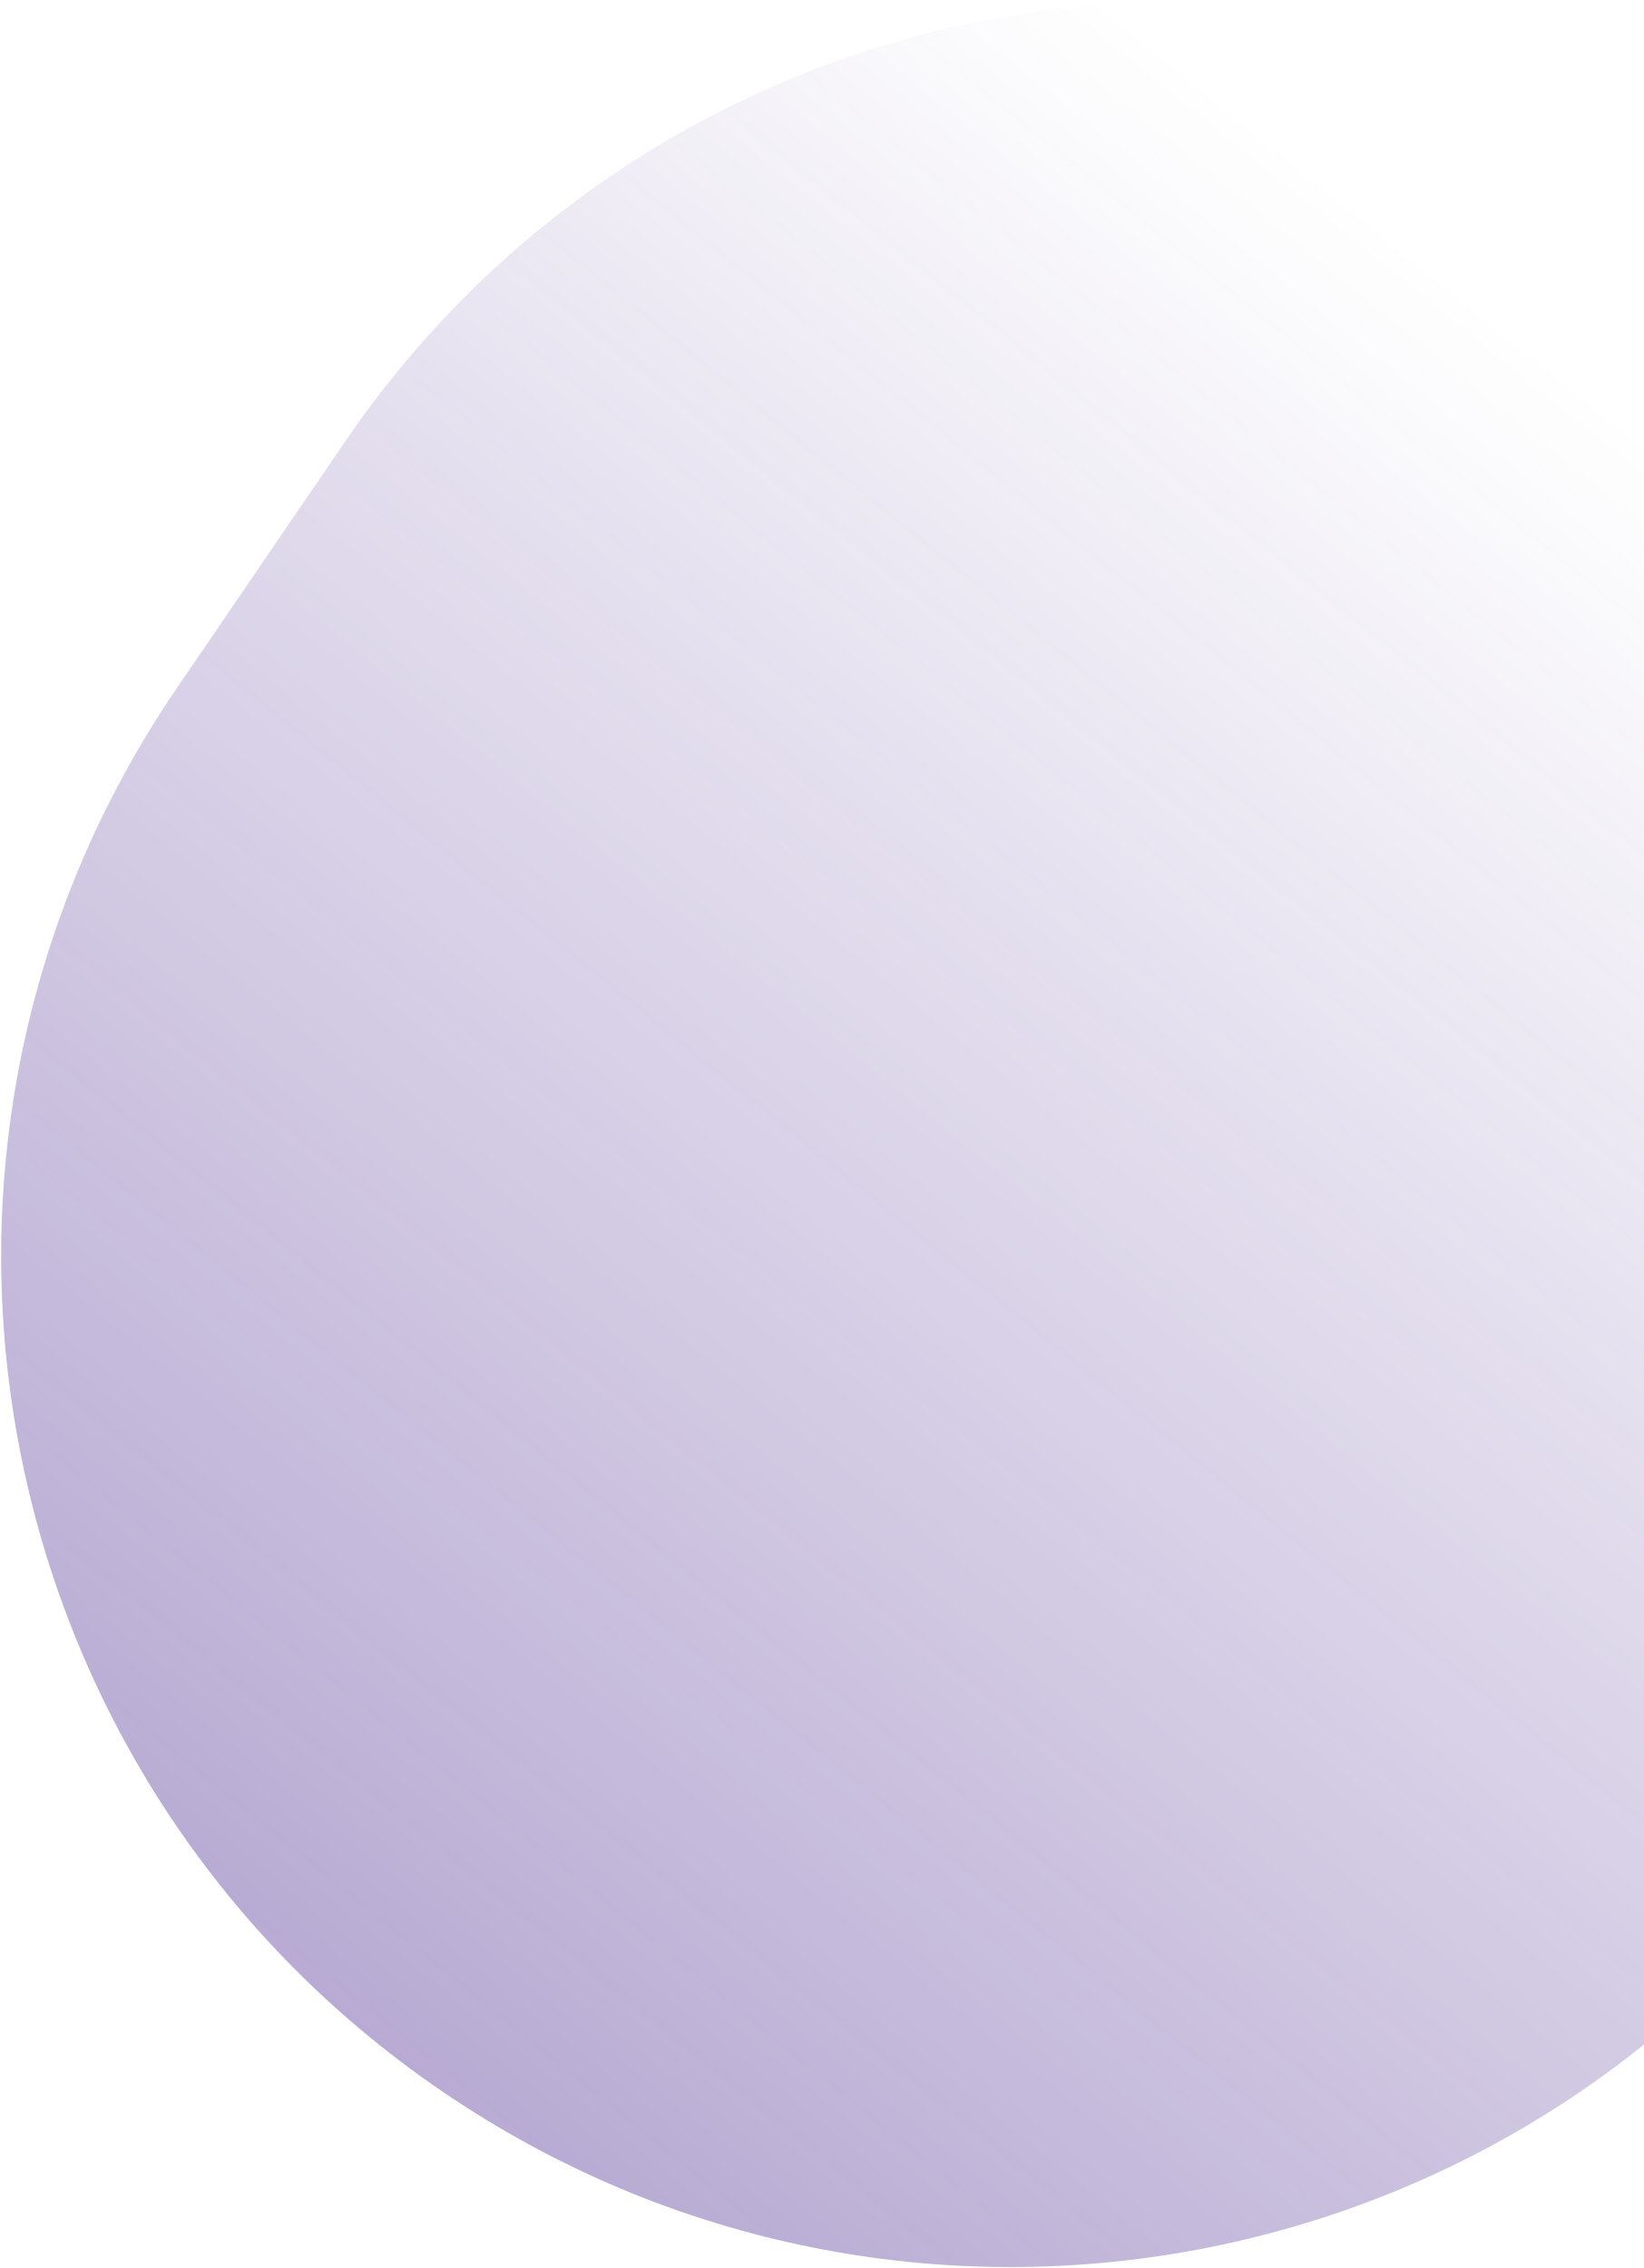
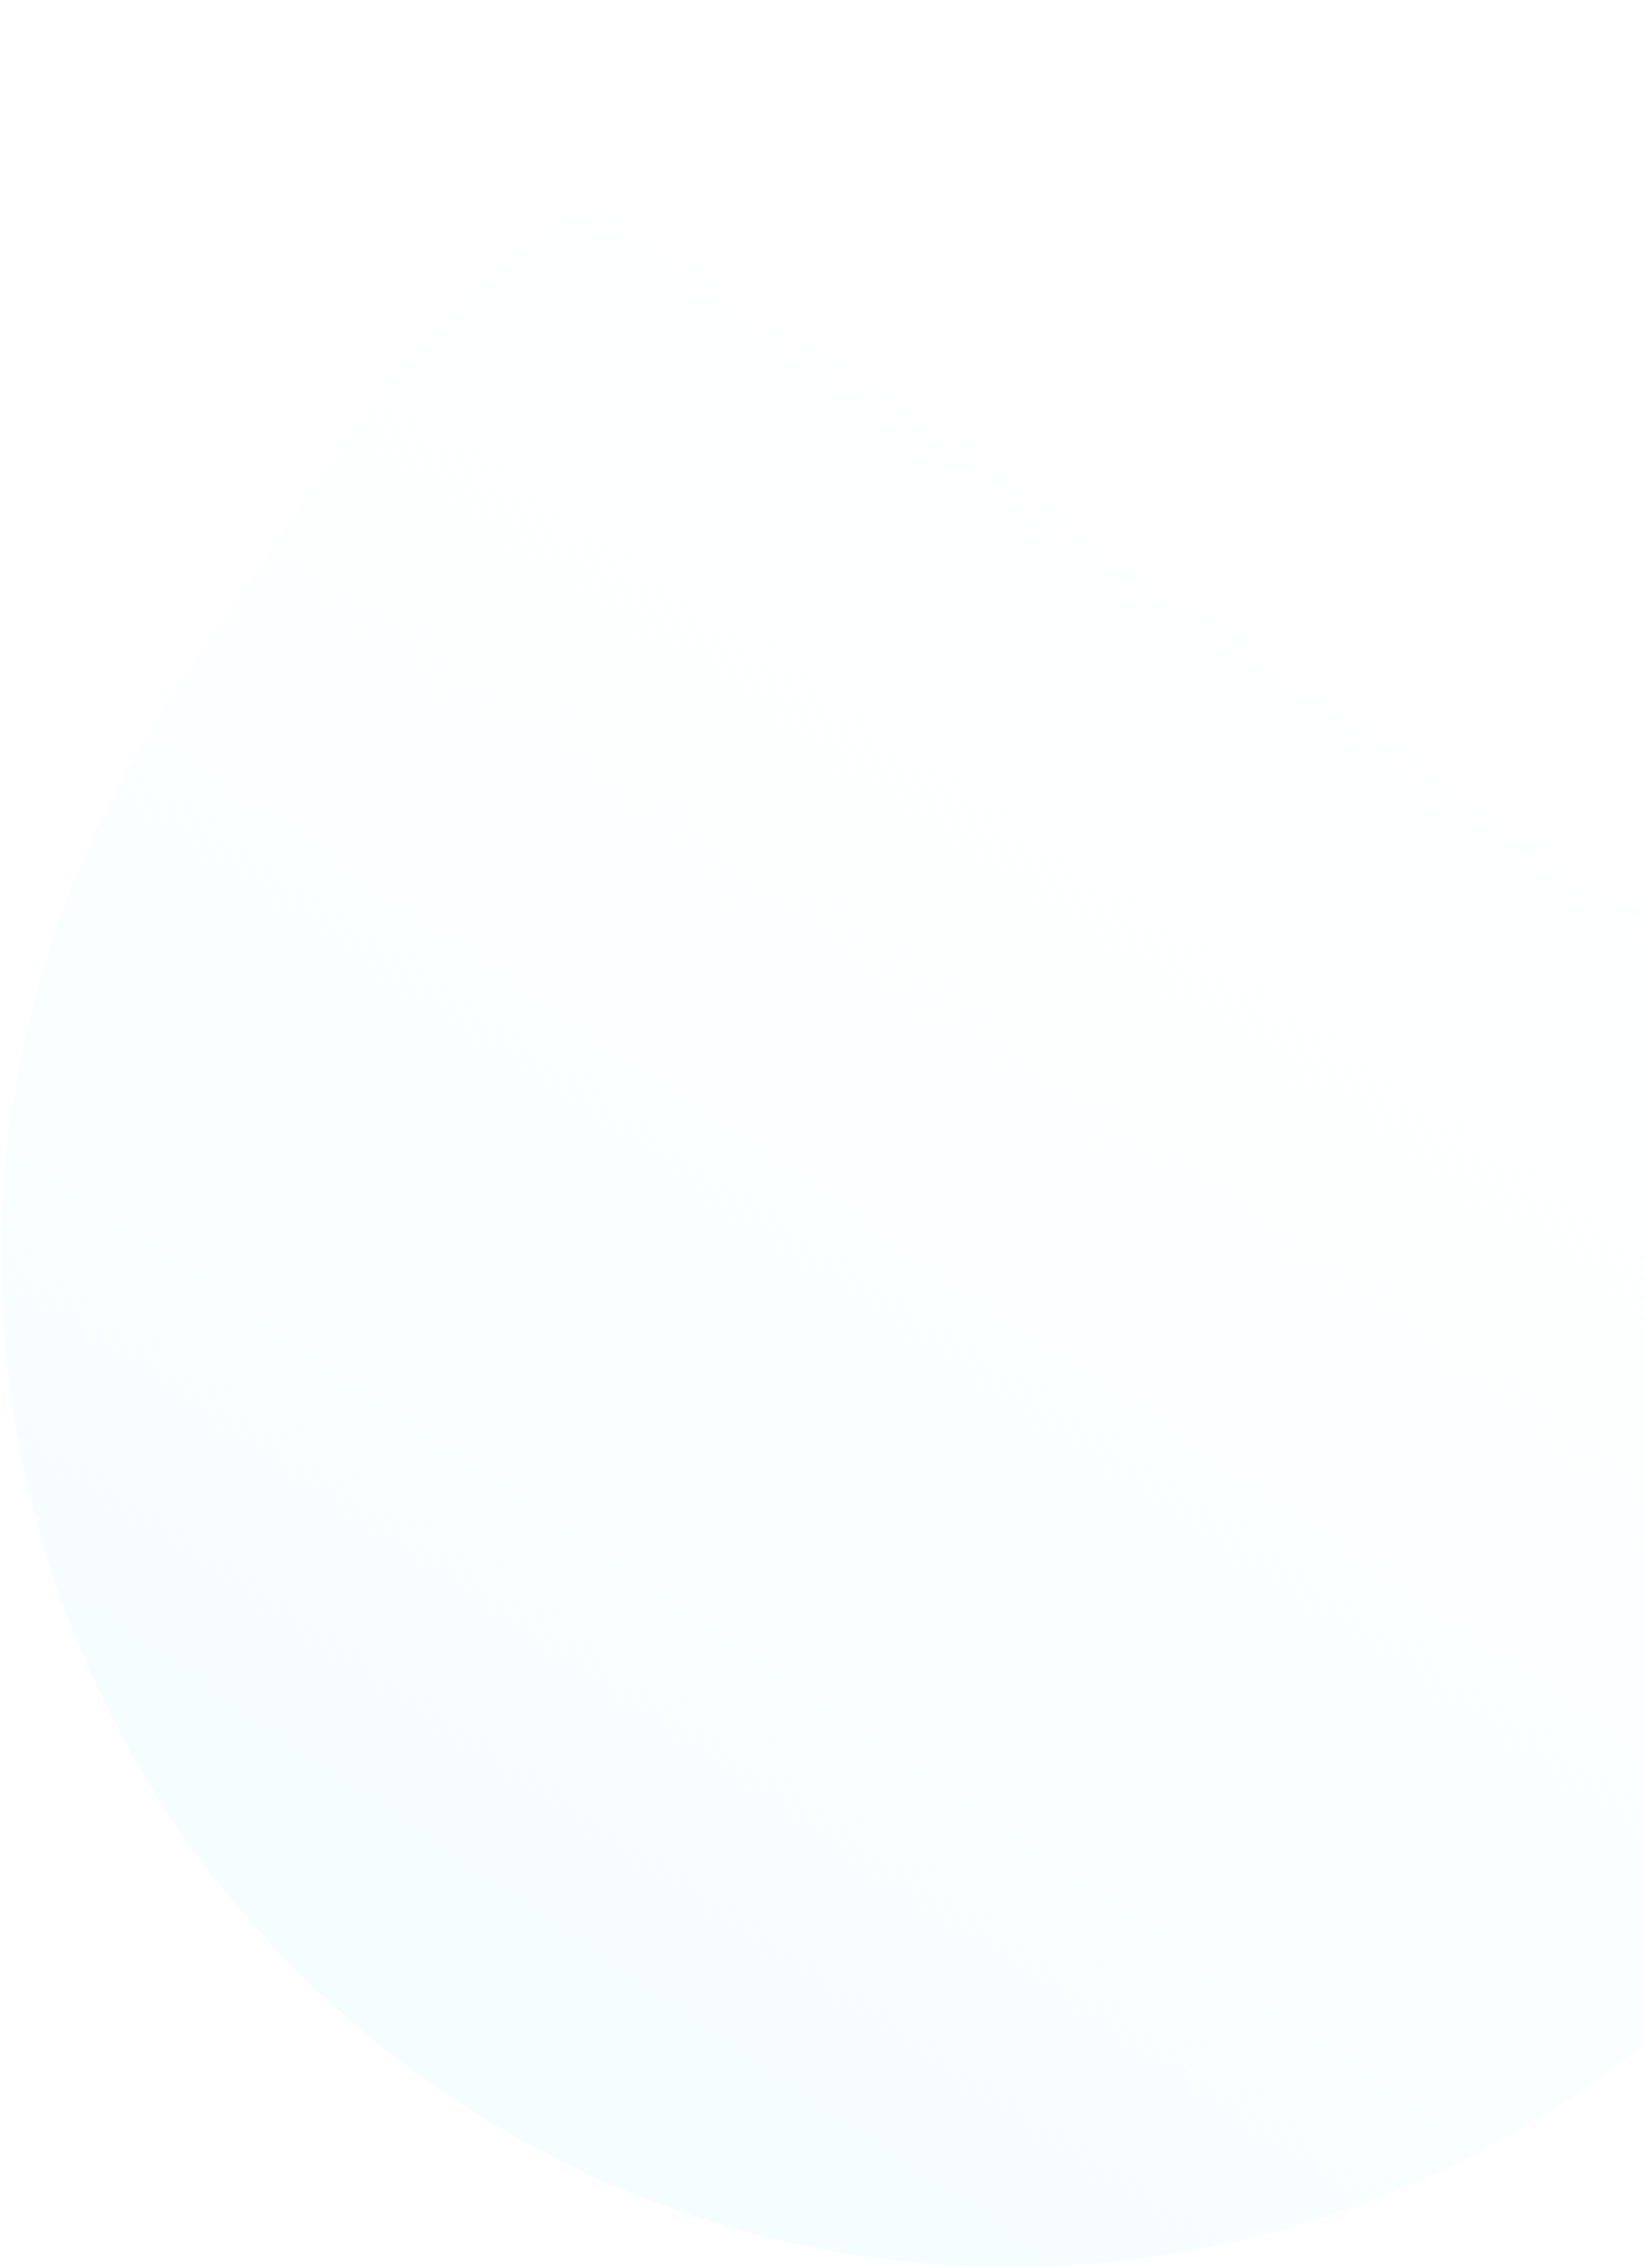
<svg xmlns="http://www.w3.org/2000/svg" width="905" height="1249" viewBox="0 0 905 1249" fill="none">
-   <rect x="-216" y="838.195" width="1276.24" height="1112.27" rx="556.137" transform="rotate(-55.6916 -216 838.195)" fill="url(#paint0_linear_601_20715)" />
+   <rect x="-216" y="838.195" width="1276.24" height="1112.27" rx="556.137" transform="rotate(-55.6916 -216 838.195)" fill="url(#paint0_linear_450_257)" />
  <defs>
-     <linearGradient id="paint0_linear_601_20715" x1="-226.883" y1="1331.08" x2="909.666" y2="1424.77" gradientUnits="userSpaceOnUse">
-       <stop stop-color="#543495" stop-opacity="0.42" />
-       <stop offset="1" stop-color="#533294" stop-opacity="0" />
+     <linearGradient id="paint0_linear_450_257" x1="-146.379" y1="1457.32" x2="988.211" y2="1457.31" gradientUnits="userSpaceOnUse">
+       <stop stop-color="#F6FDFF" />
+       <stop offset="1" stop-color="white" stop-opacity="0" />
    </linearGradient>
  </defs>
</svg>
